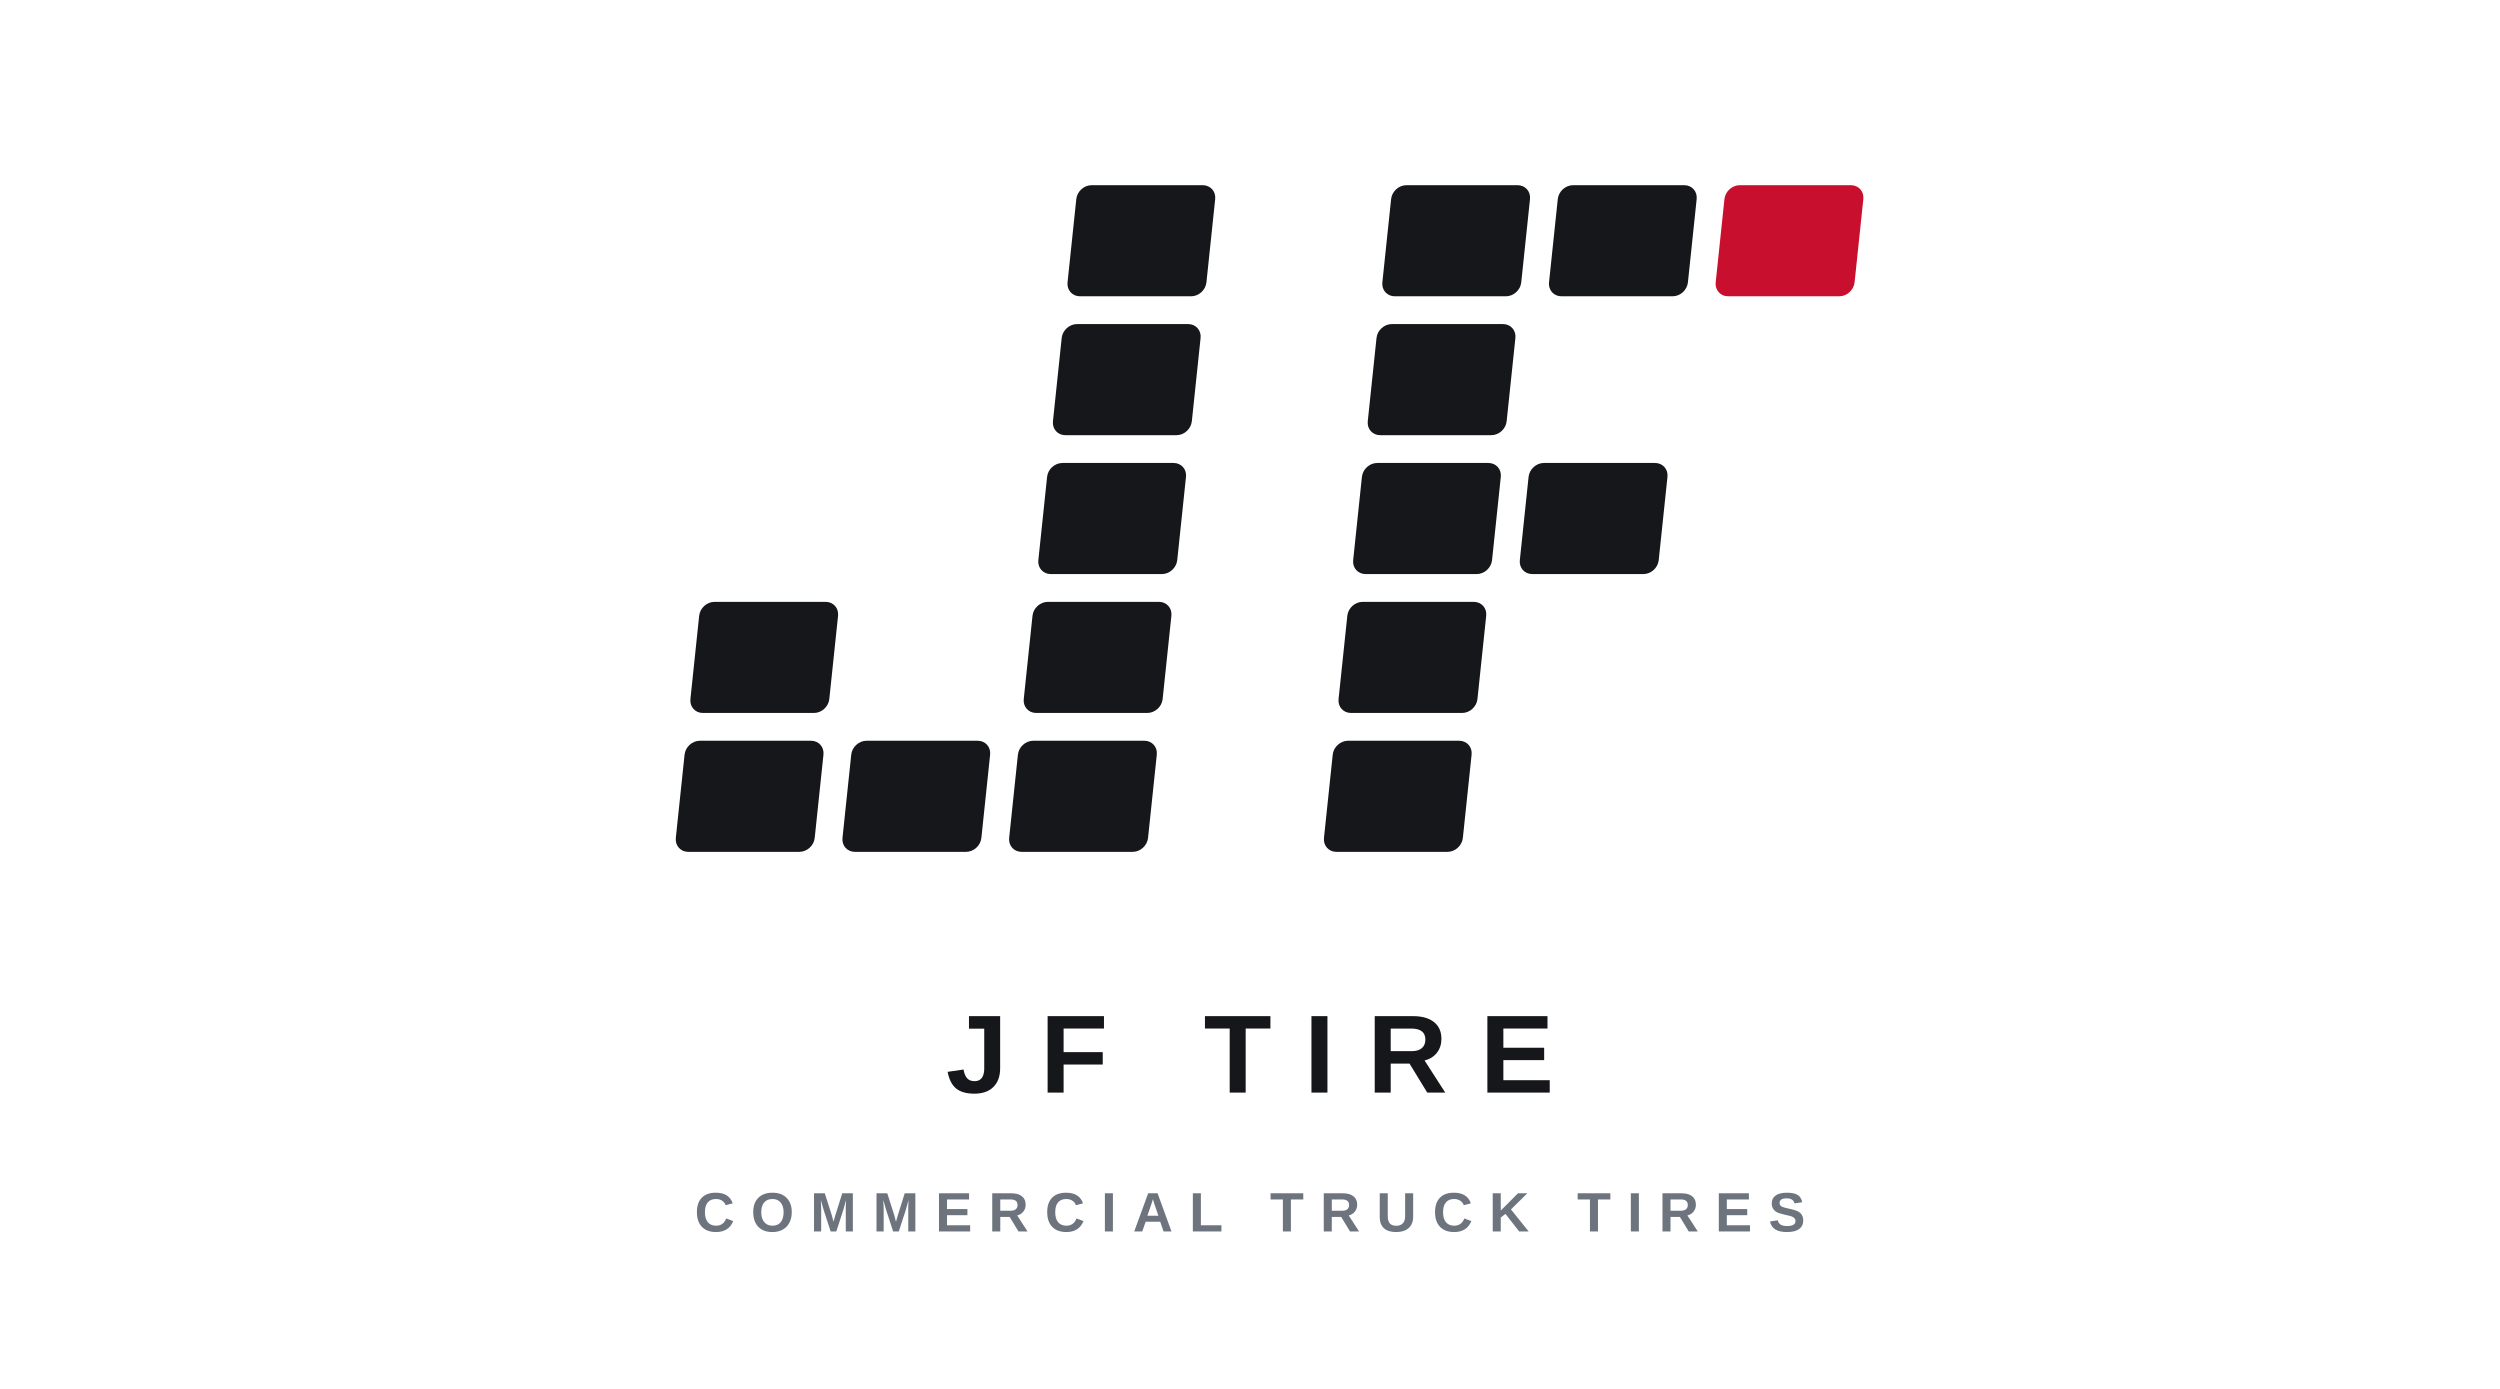
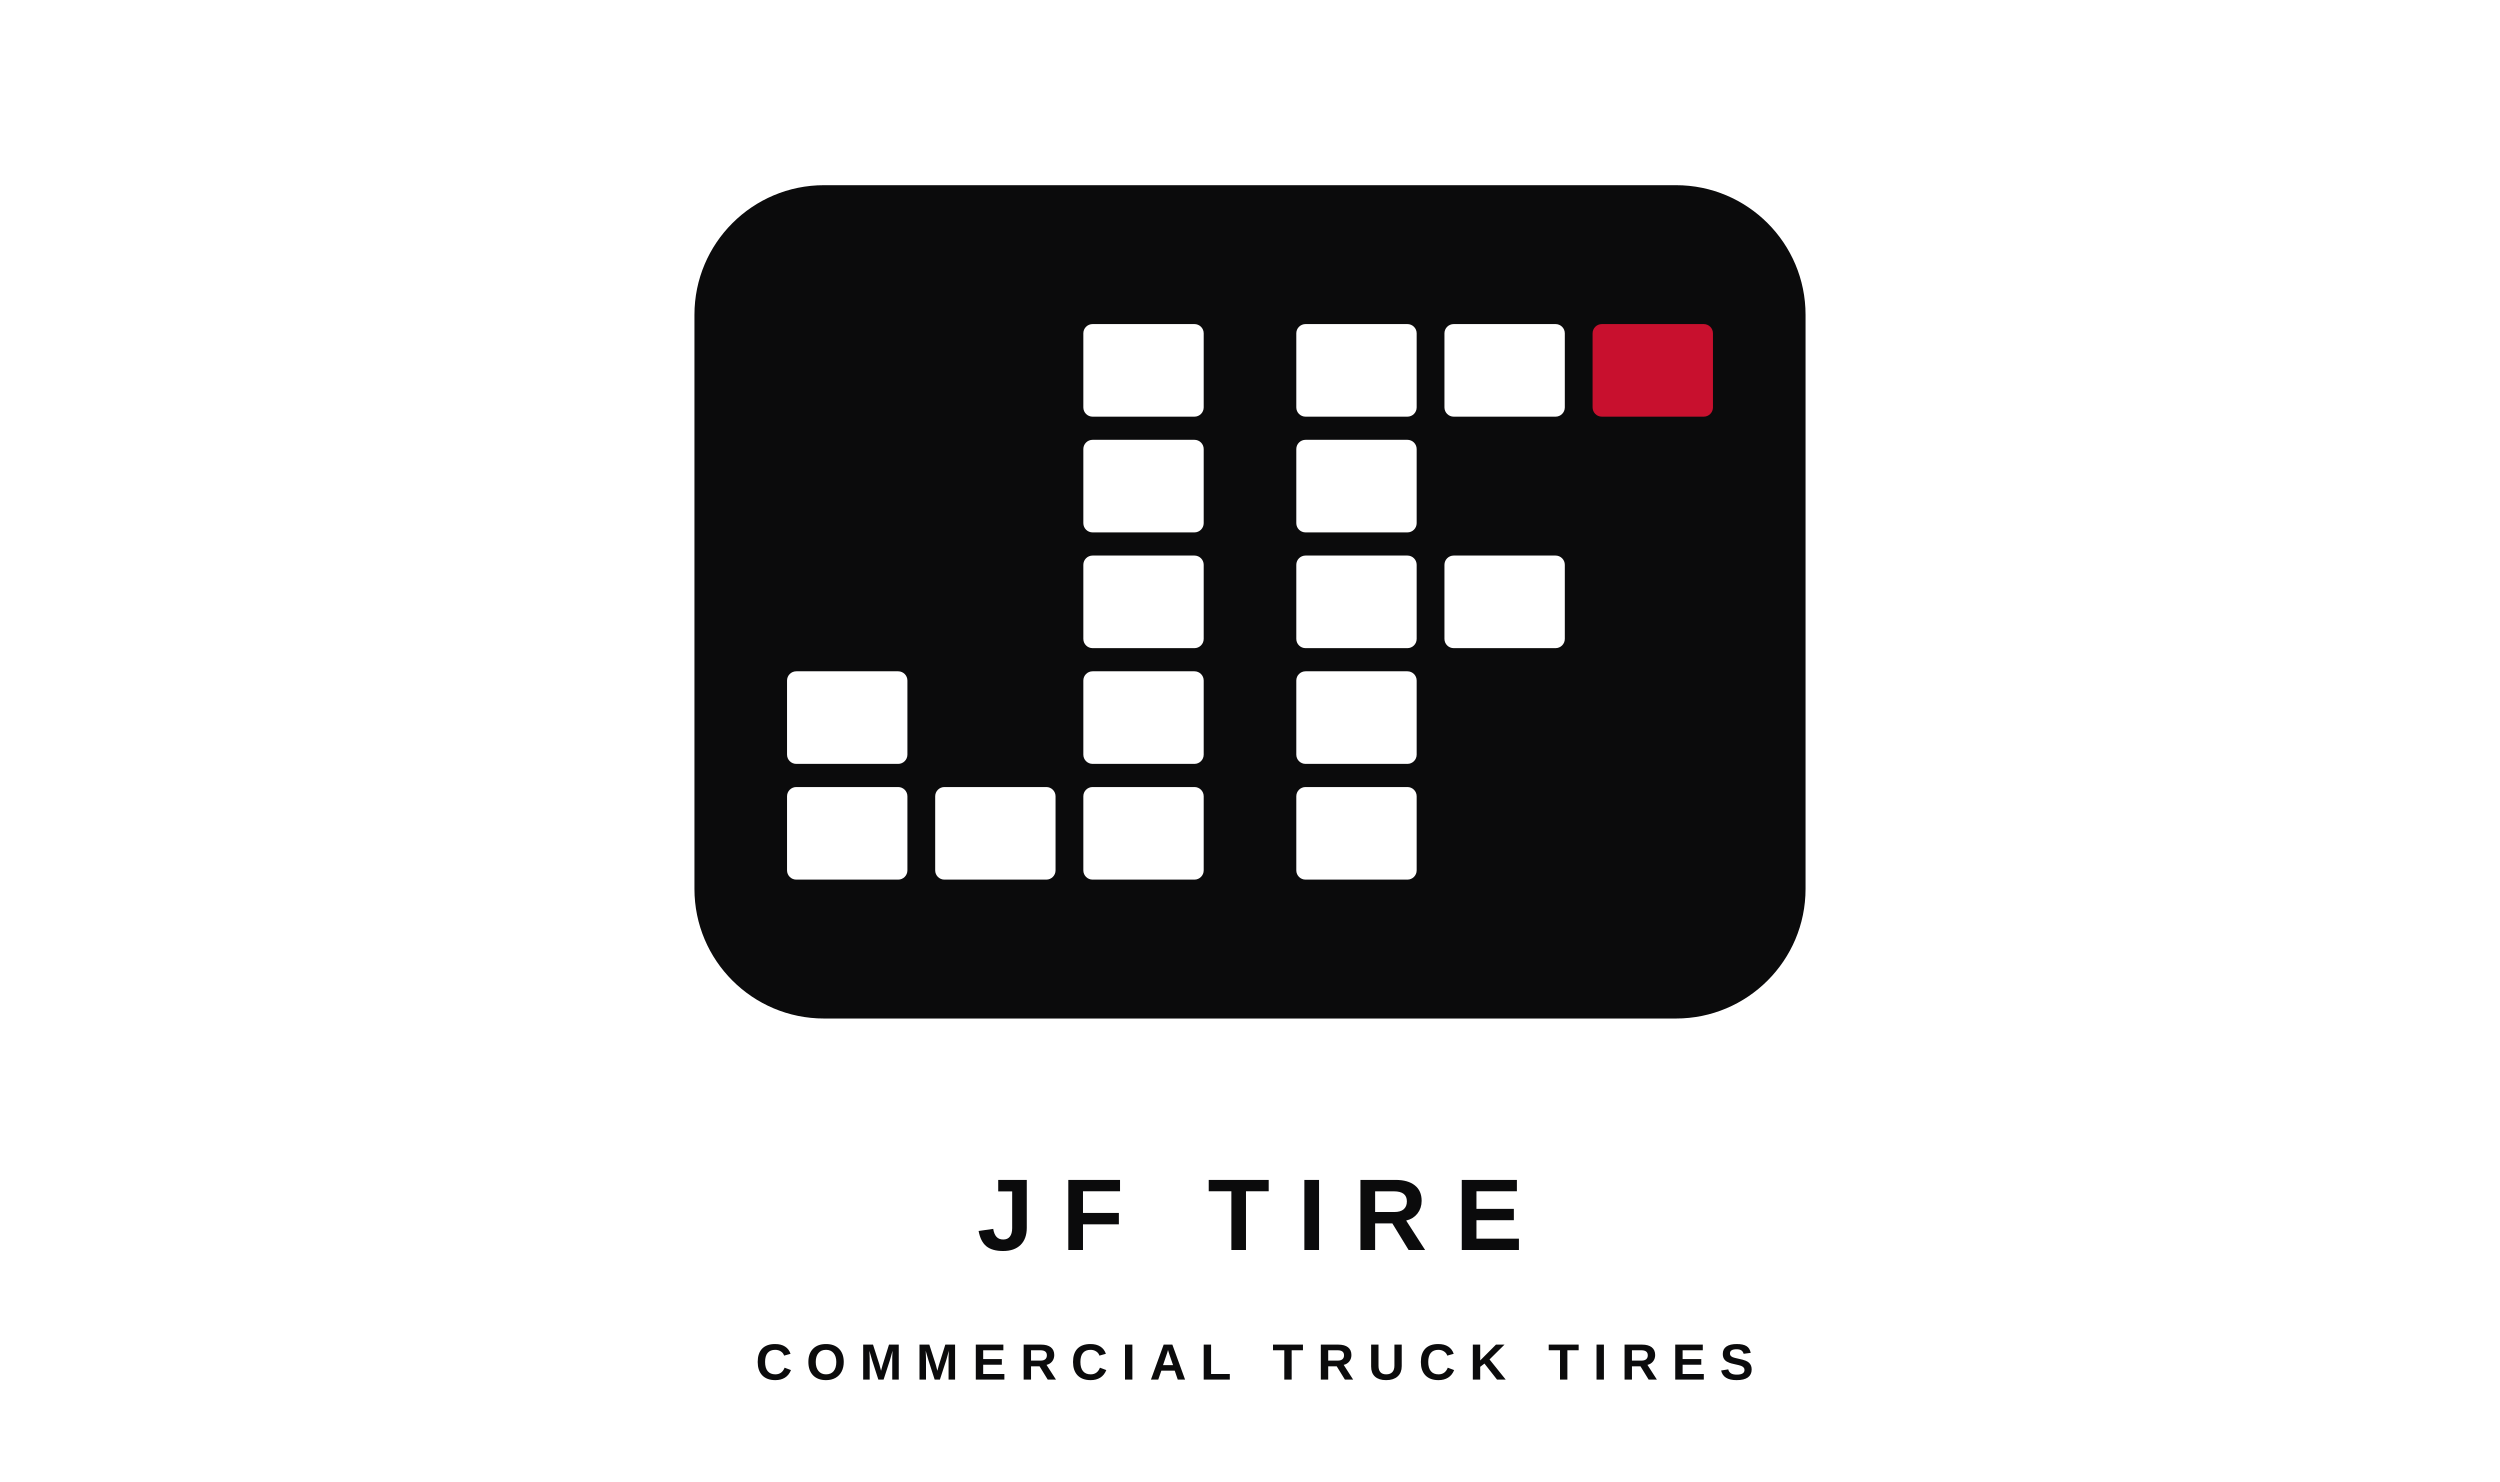
- <svg xmlns="http://www.w3.org/2000/svg" viewBox="0 0 540 300" font-family="'Arial Black',Arial,'Helvetica Neue',sans-serif">
-   <g transform="translate(27 0) skewX(-6)">
-     <g fill="var(--lg-ink,#16171A)">
-       <rect x="210" y="40" width="30" height="24" rx="3" />
-       <rect x="210" y="70" width="30" height="24" rx="3" />
-       <rect x="210" y="100" width="30" height="24" rx="3" />
-       <rect x="210" y="130" width="30" height="24" rx="3" />
-       <rect x="138" y="130" width="30" height="24" rx="3" />
-       <rect x="138" y="160" width="30" height="24" rx="3" />
-       <rect x="174" y="160" width="30" height="24" rx="3" />
-       <rect x="210" y="160" width="30" height="24" rx="3" />
-       <rect x="278" y="40" width="30" height="24" rx="3" />
-       <rect x="278" y="70" width="30" height="24" rx="3" />
-       <rect x="278" y="100" width="30" height="24" rx="3" />
-       <rect x="278" y="130" width="30" height="24" rx="3" />
-       <rect x="278" y="160" width="30" height="24" rx="3" />
-       <rect x="314" y="40" width="30" height="24" rx="3" />
-       <rect x="314" y="100" width="30" height="24" rx="3" />
+ <svg xmlns="http://www.w3.org/2000/svg" viewBox="0 0 540 320" font-family="'Arial Black',Arial,'Helvetica Neue',sans-serif">
+   <rect x="150" y="40" width="240" height="180" rx="28" fill="var(--lg-ink,#0B0B0C)" />
+   <g transform="translate(170 70)">
+     <g fill="var(--lg-paper,#FFFFFF)">
+       <rect x="64" y="0" width="26" height="20" rx="2" />
+       <rect x="64" y="25" width="26" height="20" rx="2" />
+       <rect x="64" y="50" width="26" height="20" rx="2" />
+       <rect x="64" y="75" width="26" height="20" rx="2" />
+       <rect x="0" y="75" width="26" height="20" rx="2" />
+       <rect x="0" y="100" width="26" height="20" rx="2" />
+       <rect x="32" y="100" width="26" height="20" rx="2" />
+       <rect x="64" y="100" width="26" height="20" rx="2" />
+       <rect x="110" y="0" width="26" height="20" rx="2" />
+       <rect x="110" y="25" width="26" height="20" rx="2" />
+       <rect x="110" y="50" width="26" height="20" rx="2" />
+       <rect x="110" y="75" width="26" height="20" rx="2" />
+       <rect x="110" y="100" width="26" height="20" rx="2" />
+       <rect x="142" y="0" width="26" height="20" rx="2" />
+       <rect x="142" y="50" width="26" height="20" rx="2" />
    </g>
-     <rect x="350" y="40" width="30" height="24" rx="3" fill="var(--lg-red,#C8102E)" />
+     <rect x="174" y="0" width="26" height="20" rx="2" fill="var(--lg-red,#C8102E)" />
  </g>
-   <text x="270" y="236" text-anchor="middle" font-size="24" font-weight="900" letter-spacing="7" fill="var(--lg-ink,#16171A)">JF TIRE</text>
-   <text x="270" y="266" text-anchor="middle" font-family="Arial,sans-serif" font-size="12" font-weight="700" letter-spacing="3.5" fill="var(--lg-steel,#6E747D)">COMMERCIAL TRUCK TIRES</text>
+   <text x="270" y="270" text-anchor="middle" font-size="22" font-weight="900" letter-spacing="6" fill="var(--lg-ink,#0B0B0C)">JF TIRE</text>
+   <text x="271" y="298" text-anchor="middle" font-family="Arial,sans-serif" font-size="11" font-weight="700" letter-spacing="3" fill="var(--lg-ink,#0B0B0C)">COMMERCIAL TRUCK TIRES</text>
</svg>
